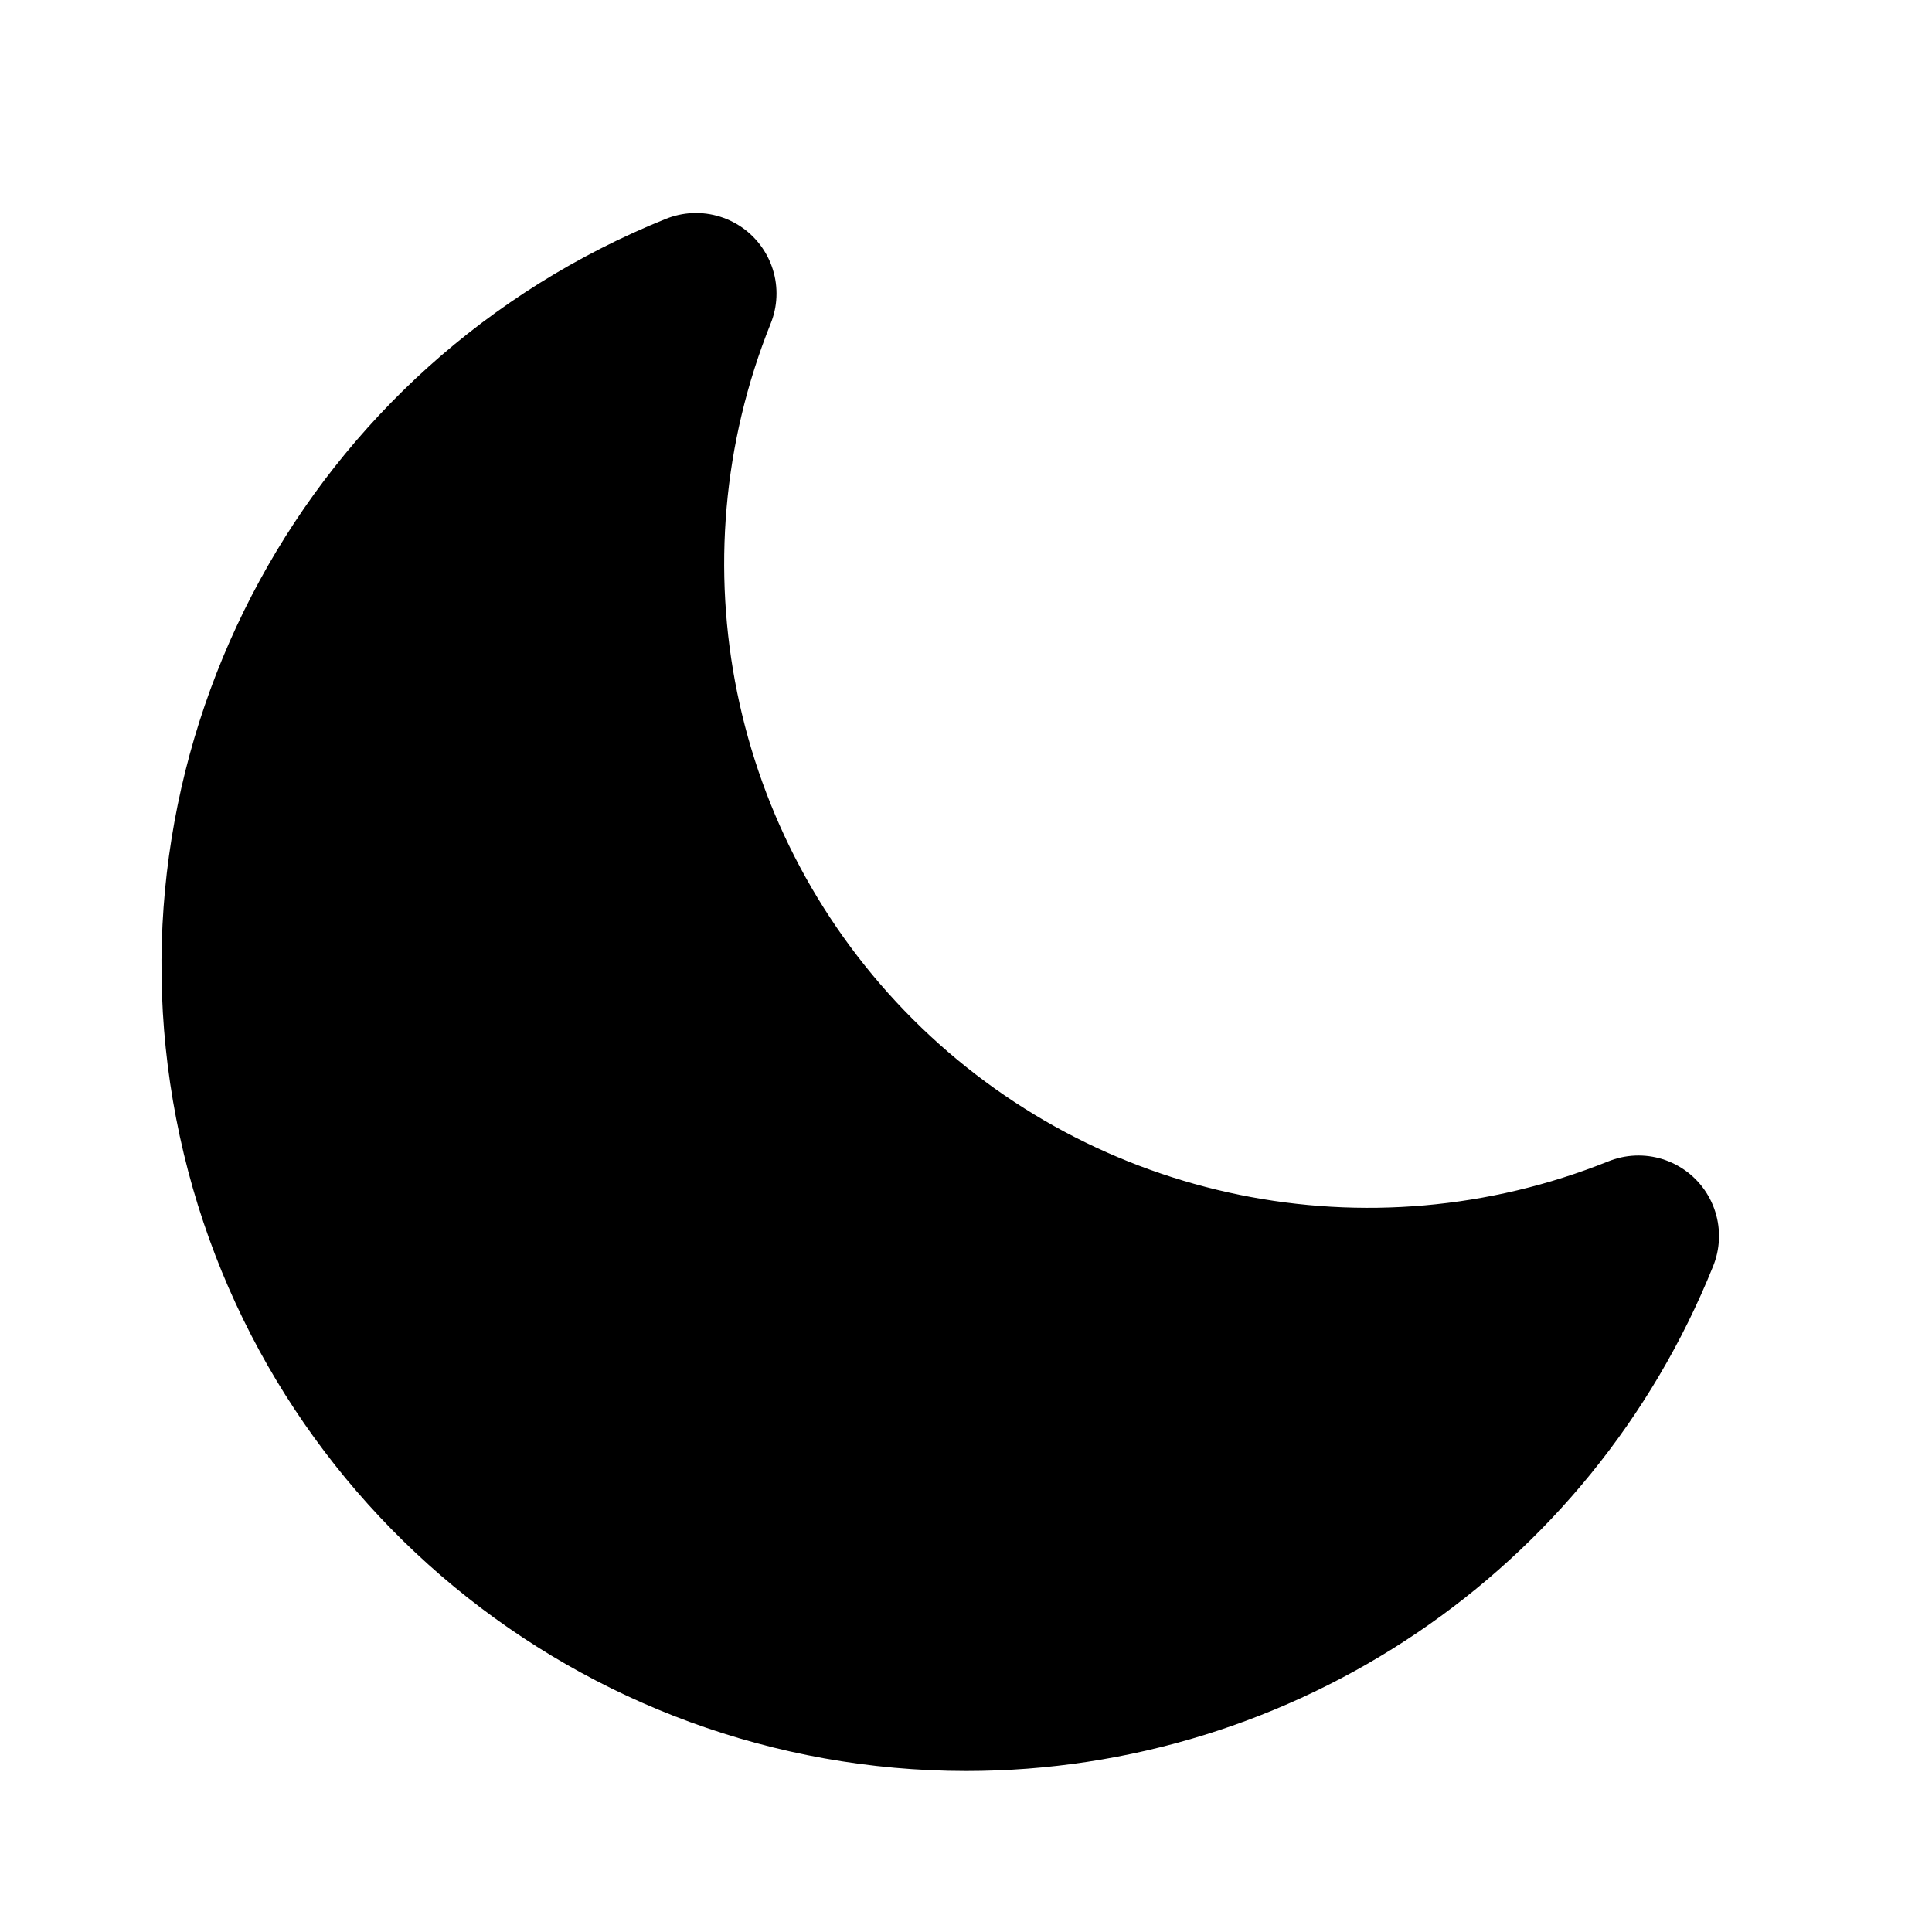
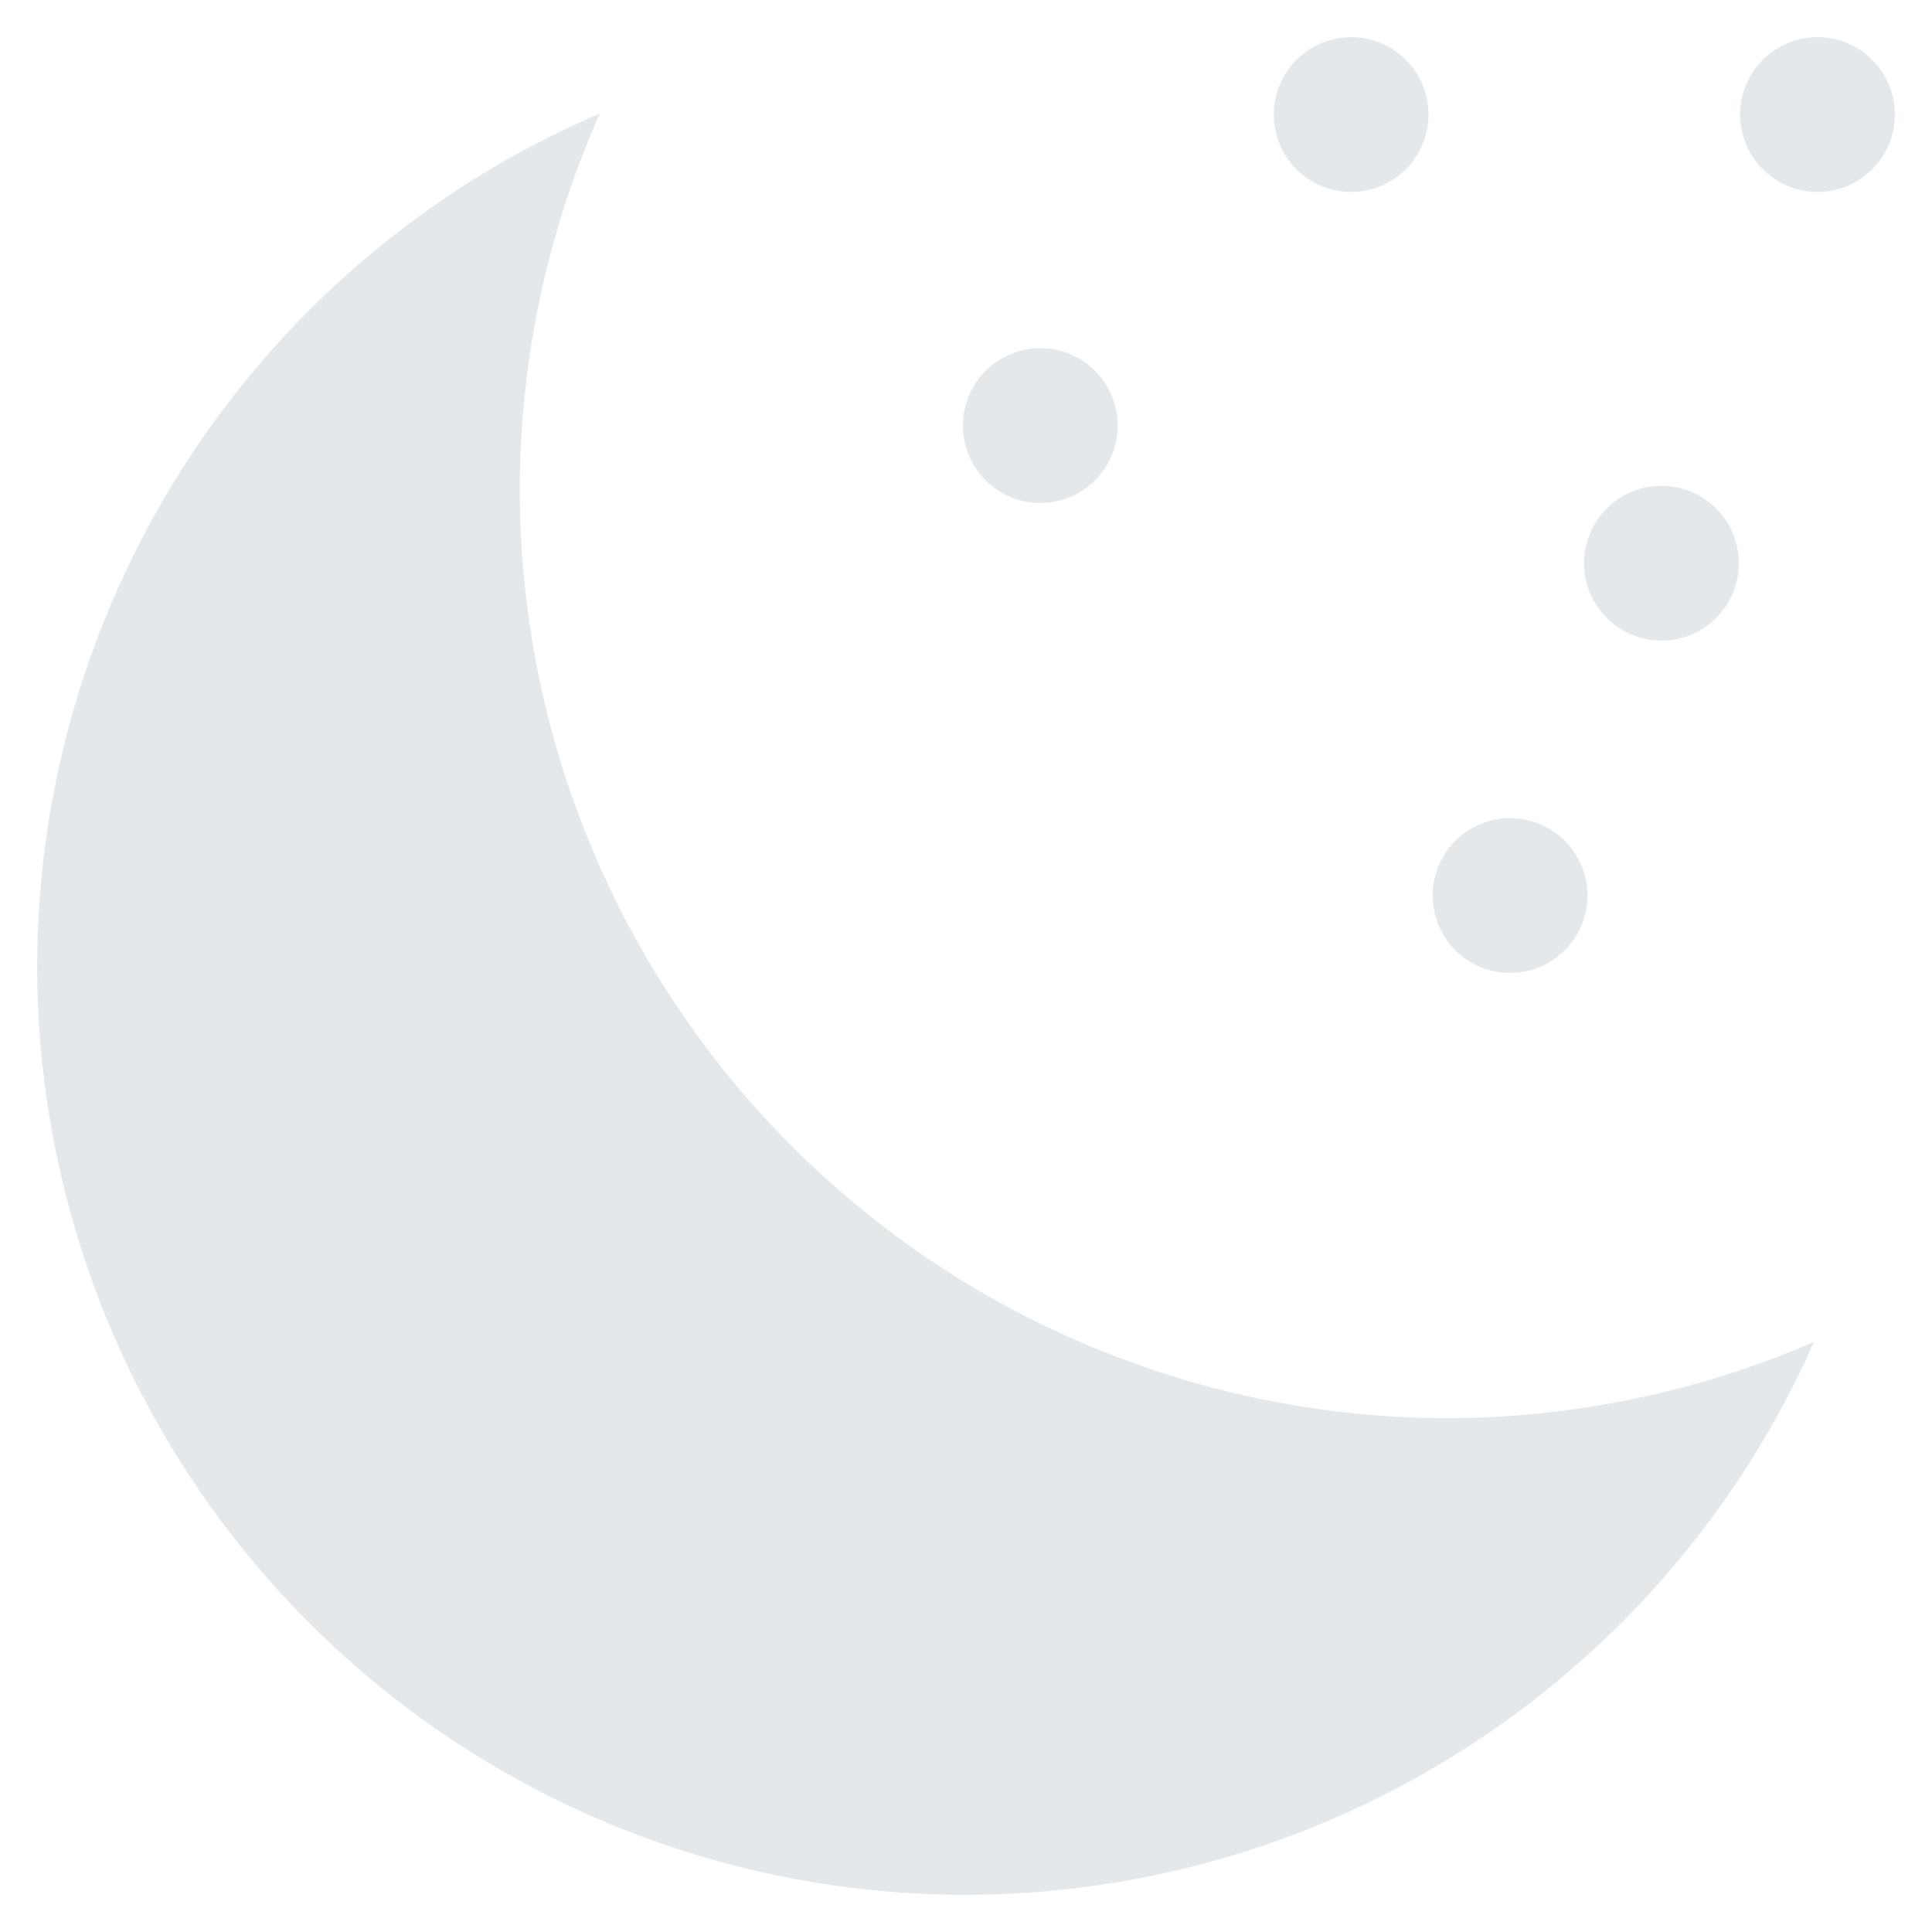
- <svg xmlns="http://www.w3.org/2000/svg" viewBox="0 0 24 24" fill="#000" stroke="#000" class="h-4 w-4 text-gray-800 dark:text-gray-200">
-   <path stroke-linecap="round" stroke-linejoin="round" stroke-width="2" d="M20.354 15.354A9 9 0 018.646 3.646 9.003 9.003 0 0012 21a9.003 9.003 0 008.354-5.646z" />
+ <svg xmlns="http://www.w3.org/2000/svg" width="26" height="26" viewBox="0 0 26 26" fill="none">
+   <path d="M8.073 1.526C5.828 2.489 3.914 4.088 2.568 6.128C1.222 8.167 0.503 10.556 0.5 13C0.5 16.315 1.816 19.495 4.16 21.839C6.503 24.183 9.681 25.5 12.995 25.5C15.414 25.498 17.781 24.794 19.807 23.473C21.834 22.152 23.434 20.271 24.412 18.058C22.858 18.731 21.183 19.08 19.49 19.085C17.849 19.085 16.224 18.761 14.708 18.133C13.192 17.505 11.815 16.584 10.655 15.424C9.494 14.263 8.574 12.885 7.946 11.368C7.318 9.852 6.995 8.226 6.995 6.585C6.998 4.842 7.365 3.118 8.073 1.526Z" fill="#e5e8eb" />
+   <path d="M25.5 1.542C25.5 1.818 25.39 2.083 25.195 2.278C25 2.474 24.735 2.583 24.459 2.583C24.183 2.583 23.918 2.474 23.723 2.278C23.527 2.083 23.418 1.818 23.418 1.542C23.418 1.265 23.527 1 23.723 0.805C23.918 0.61 24.183 0.5 24.459 0.5C24.735 0.5 25 0.61 25.195 0.805C25.39 1 25.5 1.265 25.5 1.542Z" fill="#e5e8eb" />
+   <path d="M19.224 1.542C19.224 1.818 19.115 2.083 18.919 2.278C18.724 2.474 18.459 2.583 18.183 2.583C17.907 2.583 17.642 2.474 17.447 2.278C17.252 2.083 17.142 1.818 17.142 1.542C17.142 1.265 17.252 1 17.447 0.805C17.642 0.61 17.907 0.5 18.183 0.5C18.459 0.5 18.724 0.61 18.919 0.805C19.115 1 19.224 1.265 19.224 1.542Z" fill="#e5e8eb" />
+   <path d="M15.041 5.727C15.041 6.003 14.931 6.268 14.736 6.464C14.54 6.659 14.275 6.769 13.999 6.769C13.723 6.769 13.458 6.659 13.263 6.464C13.068 6.268 12.958 6.003 12.958 5.727C12.958 5.59 12.985 5.455 13.037 5.328C13.09 5.202 13.166 5.087 13.263 4.99C13.36 4.894 13.475 4.817 13.601 4.765C13.727 4.712 13.863 4.685 13.999 4.685C14.136 4.685 14.271 4.712 14.398 4.765C14.524 4.817 14.639 4.894 14.736 4.99C14.832 5.087 14.909 5.202 14.961 5.328C15.014 5.455 15.041 5.59 15.041 5.727Z" fill="#e5e8eb" />
+   <path d="M21.363 12.051C21.363 12.328 21.253 12.593 21.058 12.788C20.862 12.983 20.598 13.093 20.321 13.093C20.045 13.093 19.78 12.983 19.585 12.788C19.39 12.593 19.28 12.328 19.28 12.051C19.28 11.915 19.307 11.779 19.359 11.653C19.412 11.526 19.488 11.412 19.585 11.315C19.682 11.218 19.797 11.141 19.923 11.089C20.049 11.037 20.185 11.01 20.321 11.01C20.458 11.01 20.593 11.037 20.72 11.089C20.846 11.141 20.961 11.218 21.058 11.315C21.154 11.412 21.231 11.526 21.283 11.653C21.336 11.779 21.363 11.915 21.363 12.051Z" fill="#e5e8eb" />
+   <path d="M23.401 7.579C23.401 7.716 23.374 7.852 23.321 7.978C23.269 8.104 23.192 8.219 23.096 8.316C22.999 8.413 22.884 8.489 22.758 8.542C22.631 8.594 22.496 8.621 22.359 8.621C22.223 8.621 22.087 8.594 21.961 8.542C21.835 8.489 21.72 8.413 21.623 8.316C21.526 8.219 21.45 8.104 21.397 7.978C21.345 7.852 21.318 7.716 21.318 7.579C21.318 7.303 21.428 7.038 21.623 6.843C21.818 6.647 22.083 6.538 22.359 6.538C22.636 6.538 22.9 6.647 23.096 6.843C23.291 7.038 23.401 7.303 23.401 7.579Z" fill="#e5e8eb" />
</svg>
